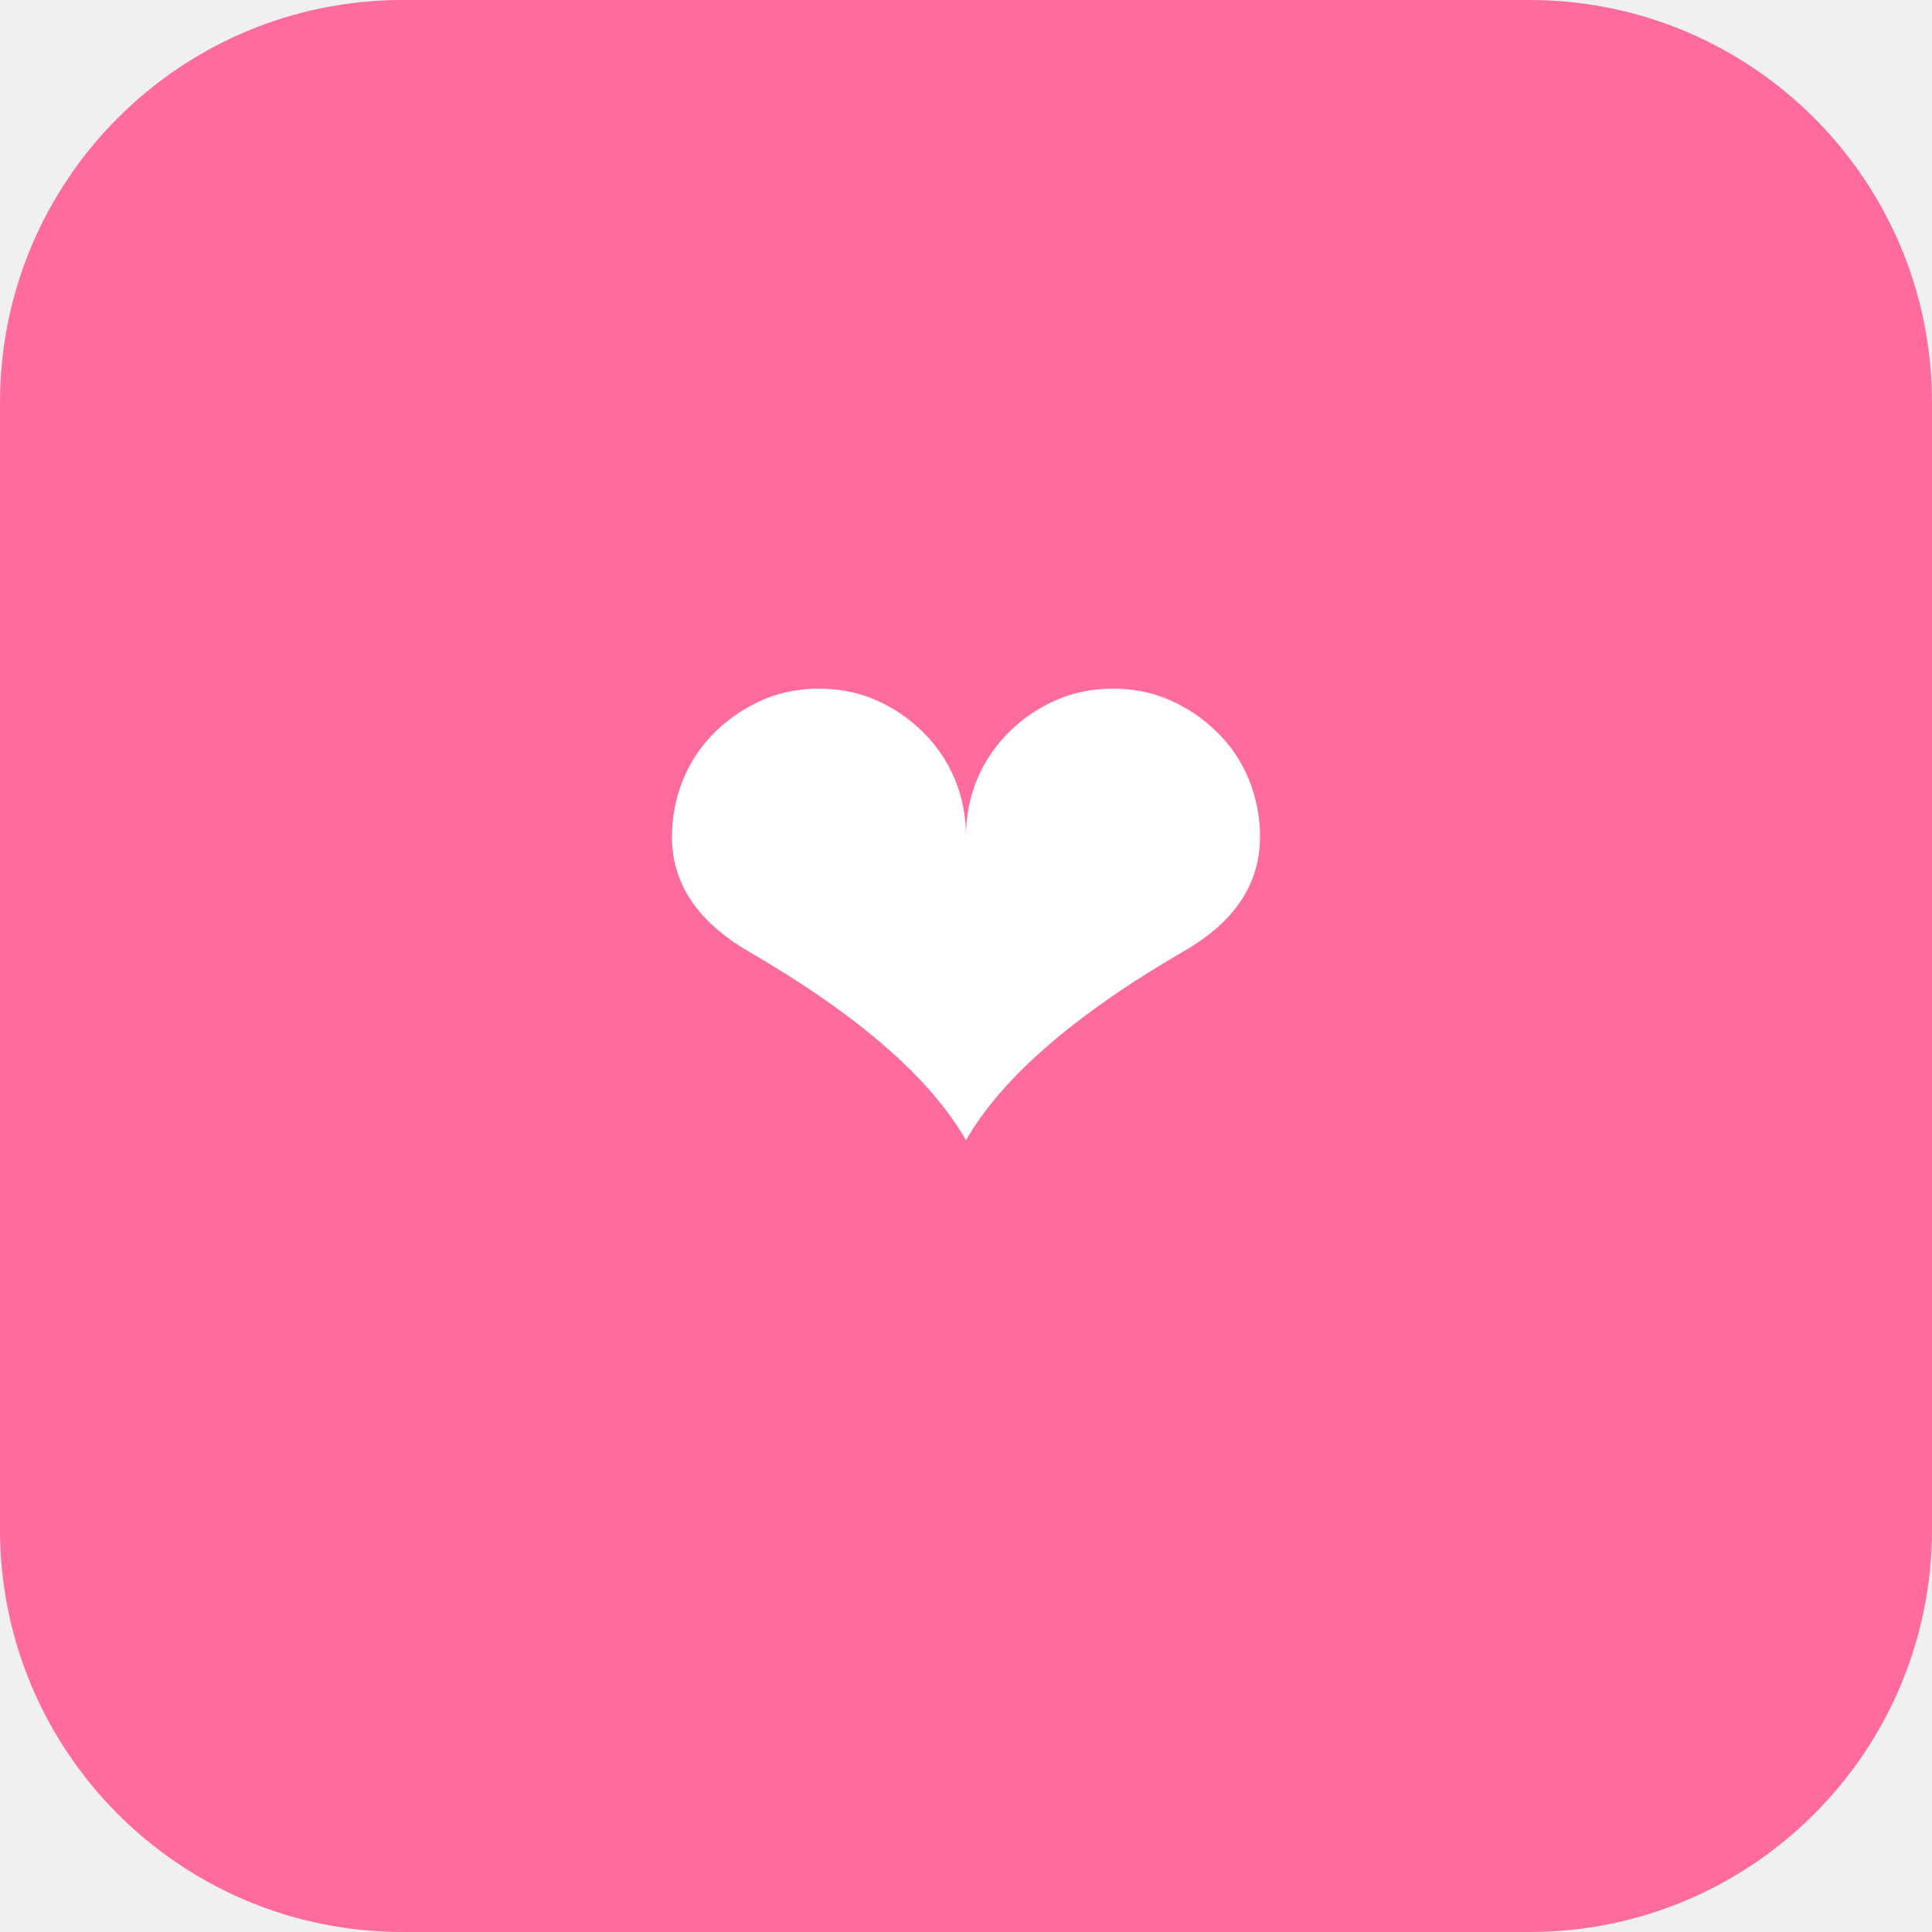
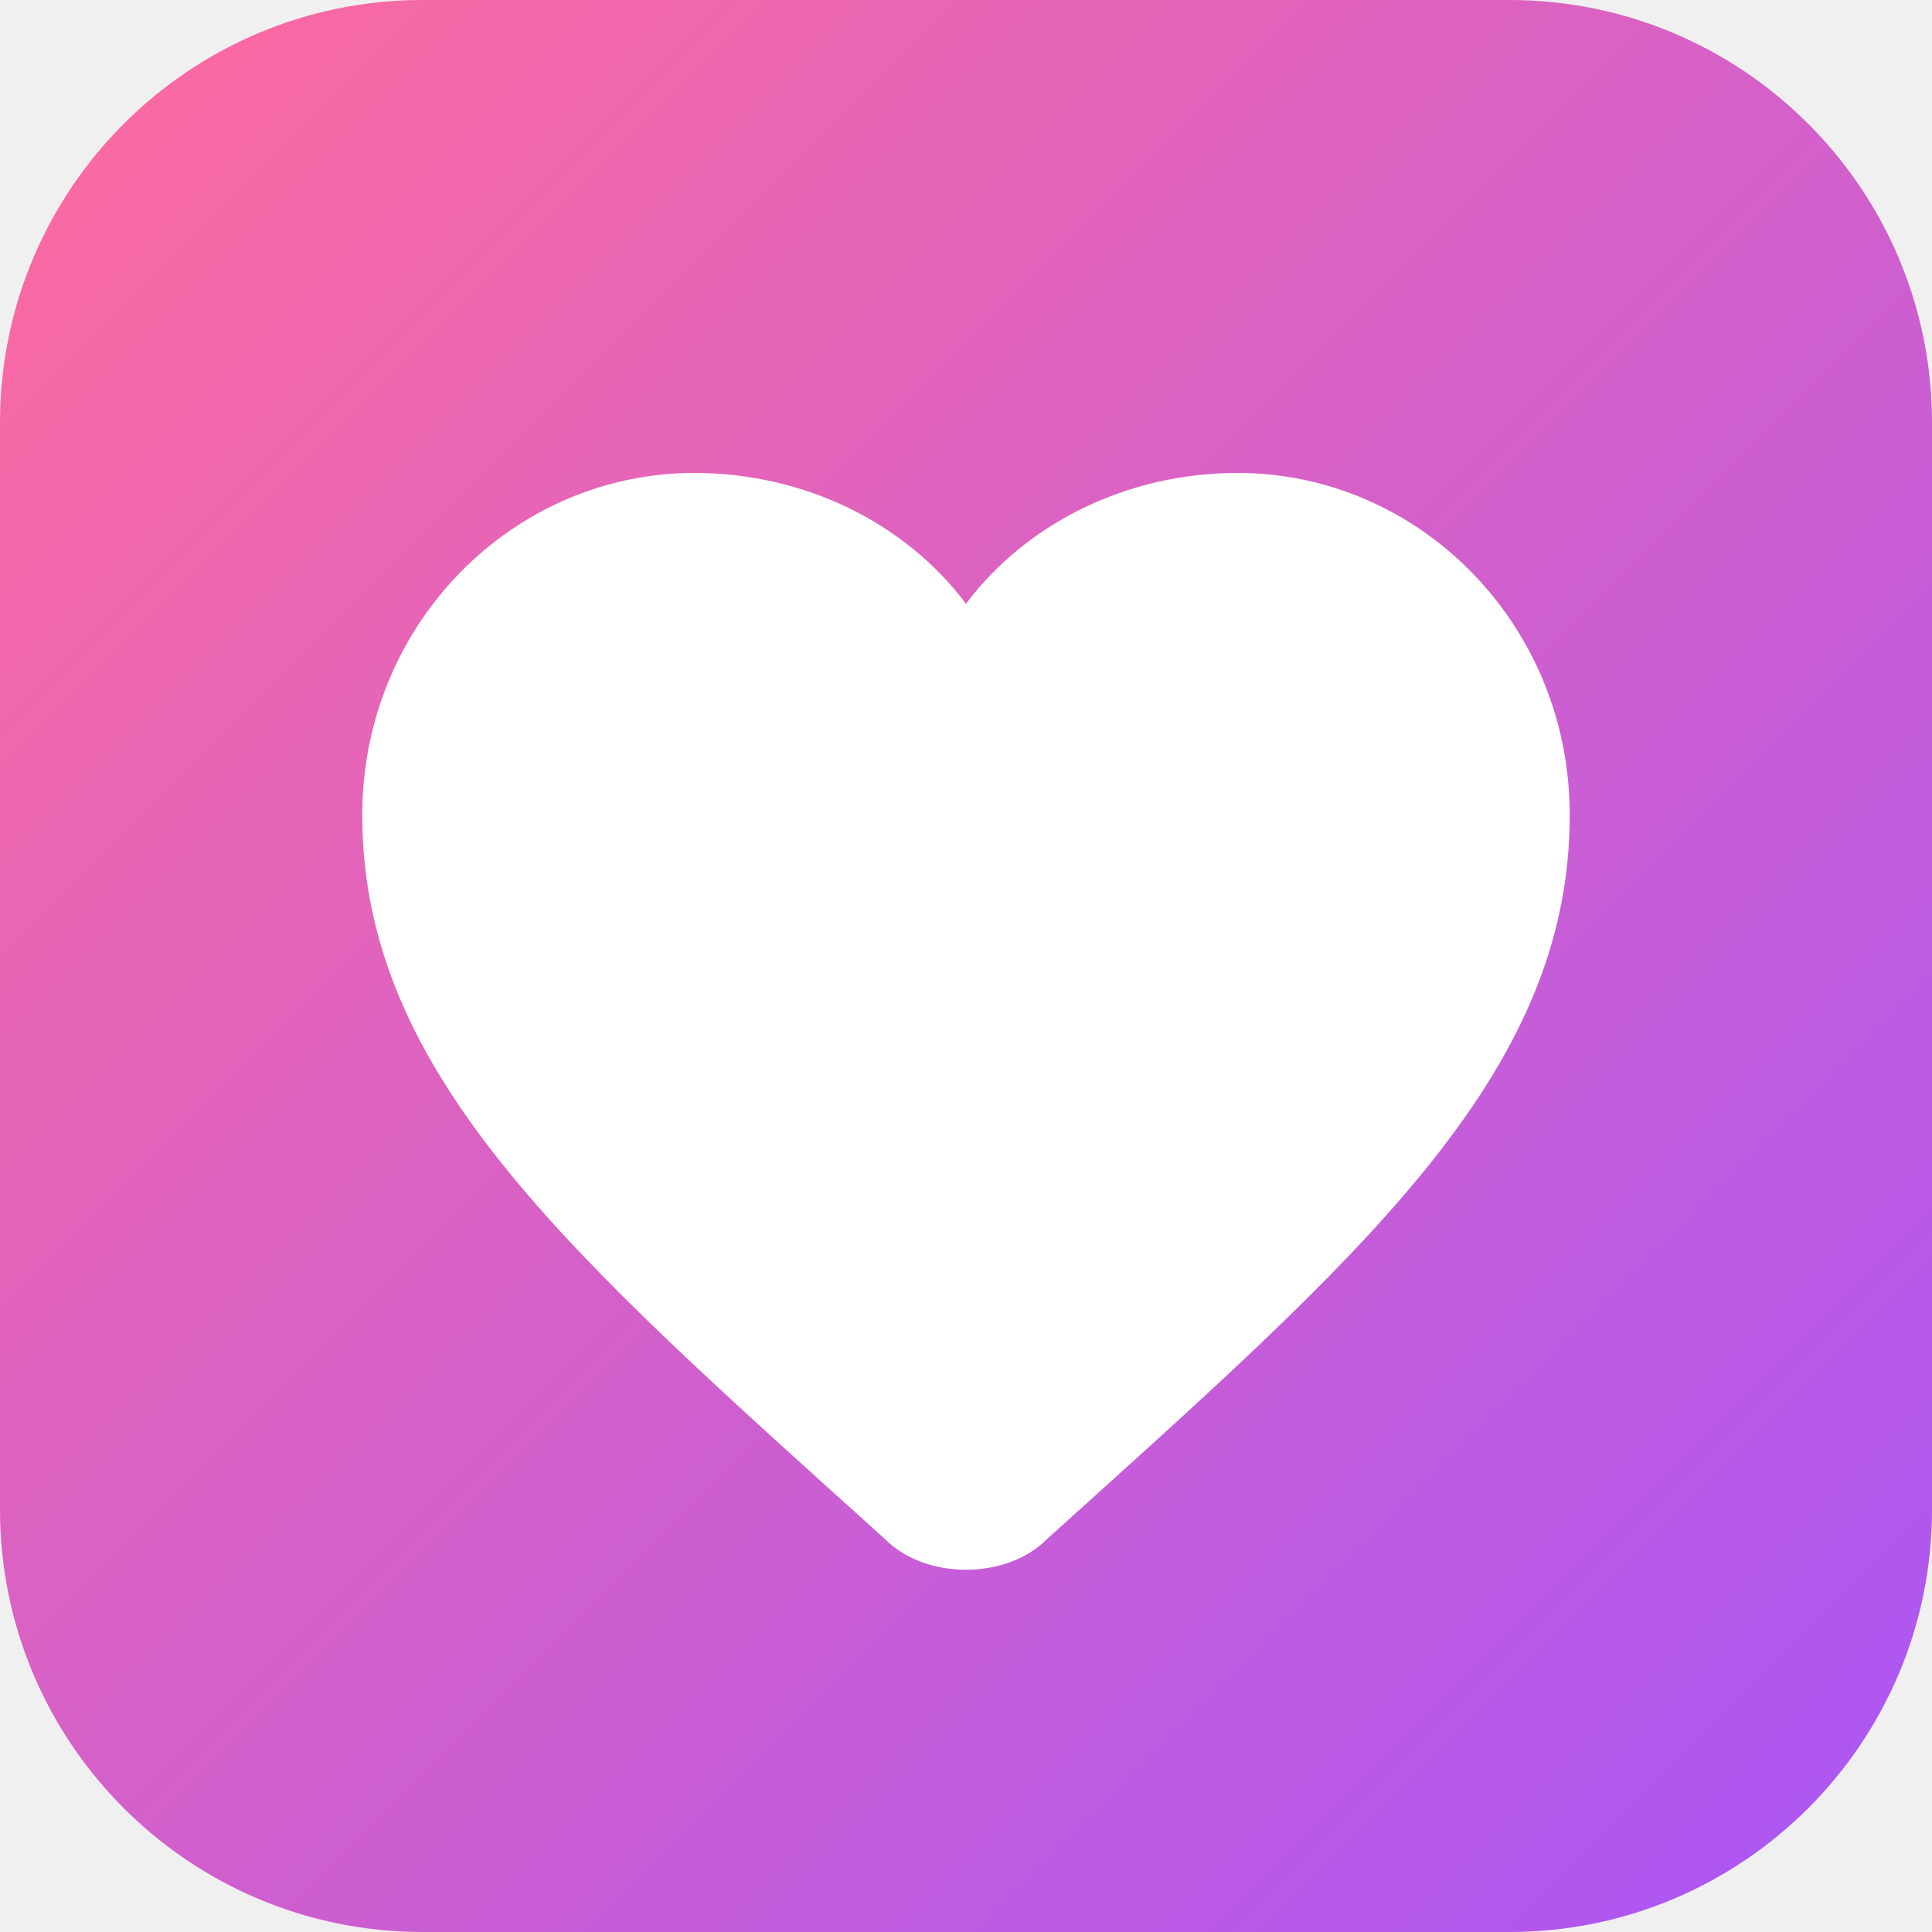
- <svg xmlns="http://www.w3.org/2000/svg" width="192" height="192" viewBox="0 0 192 192">
-   <rect width="192" height="192" rx="40" fill="#ff6b9d" />
-   <text x="96" y="120" font-size="80" text-anchor="middle" fill="white">❤️</text>
+ <svg xmlns="http://www.w3.org/2000/svg" viewBox="0 0 192 192">
+   <defs>
+     <linearGradient id="g192" x1="0%" y1="0%" x2="100%" y2="100%">
+       <stop offset="0%" stop-color="#ff6b9d" />
+       <stop offset="100%" stop-color="#a855f7" />
+     </linearGradient>
+   </defs>
+   <rect width="192" height="192" rx="42" fill="url(#g192)" />
+   <path fill="#fff" d="M96 156c-3 0-6-1-8-3-31-28-52-46-52-72 0-19 15-34 33-34 11 0 21 5 27 13 6-8 16-13 27-13 18 0 33 15 33 34 0 26-21 44-52 72-2 2-5 3-8 3z" />
</svg>
